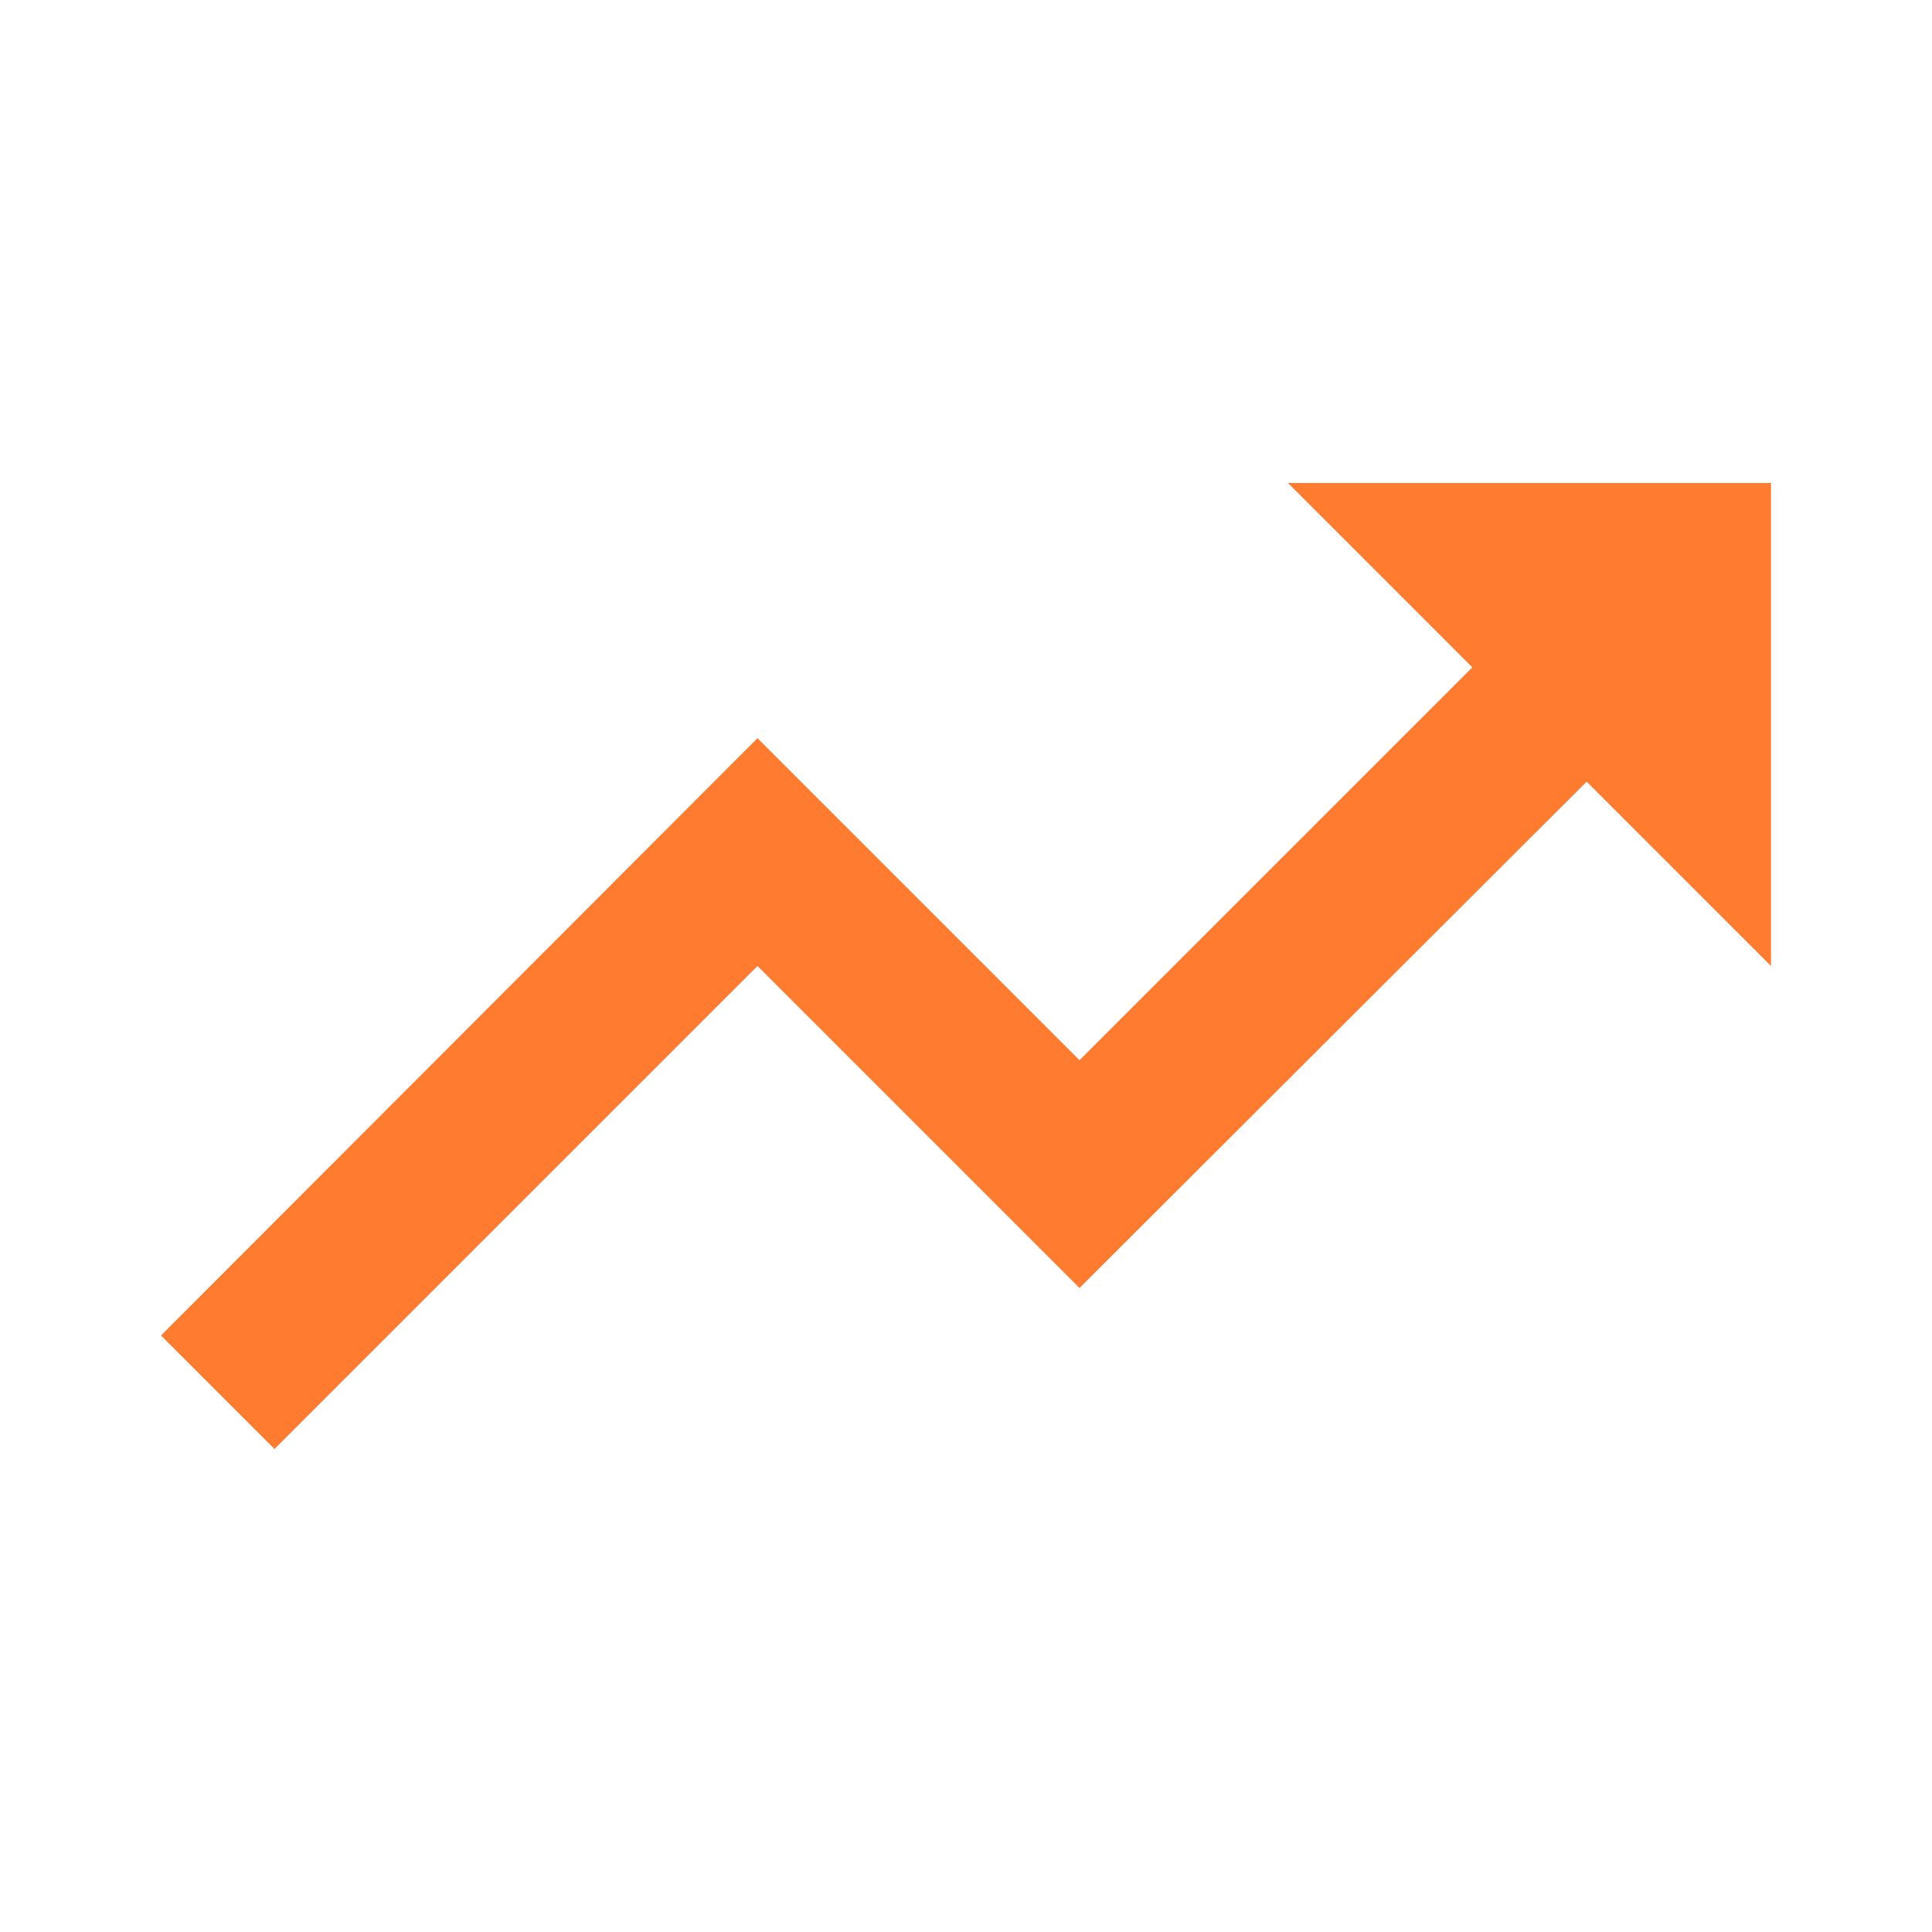
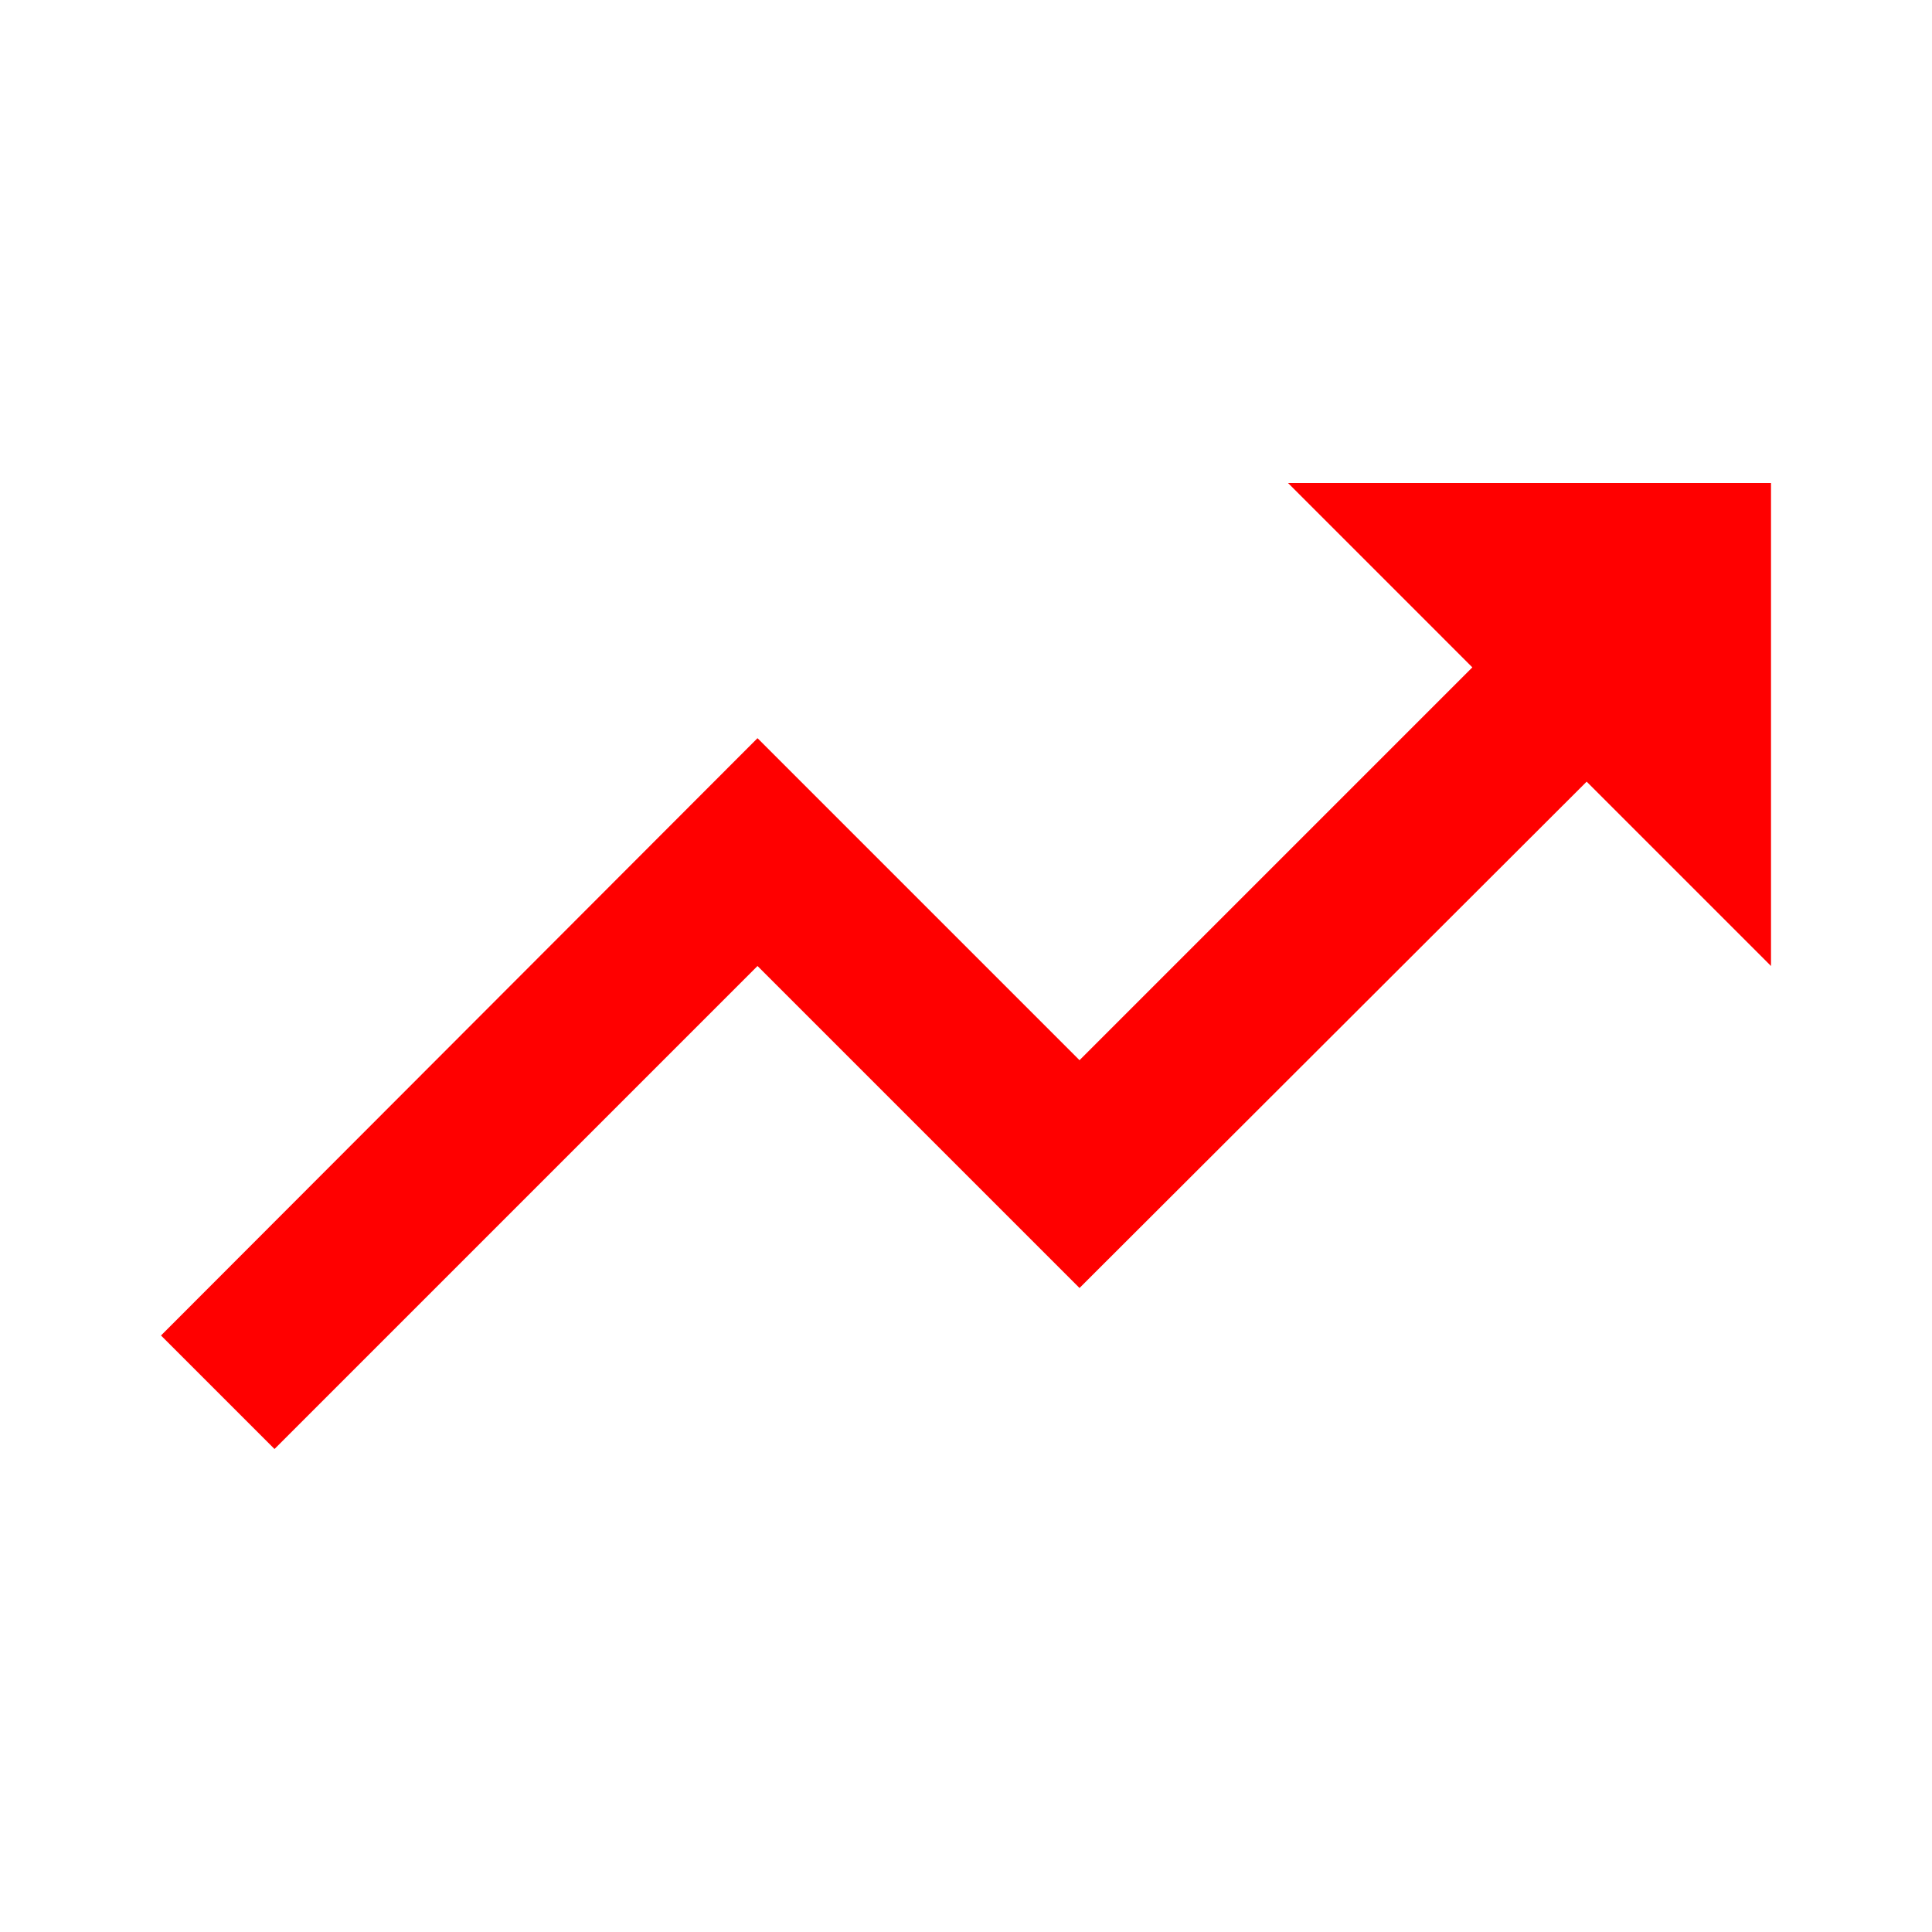
- <svg xmlns="http://www.w3.org/2000/svg" height="24px" viewBox="0 0 24 24" width="24px" fill="#FF7B30">
+ <svg xmlns="http://www.w3.org/2000/svg" height="24px" viewBox="0 0 24 24" width="24px" fill="#FF0000">
  <path d="M0 0h24v24H0V0z" fill="none" />
  <path d="M16 6l2.29 2.29-4.88 4.88-4-4L2 16.59 3.41 18l6-6 4 4 6.3-6.29L22 12V6h-6z" />
</svg>
